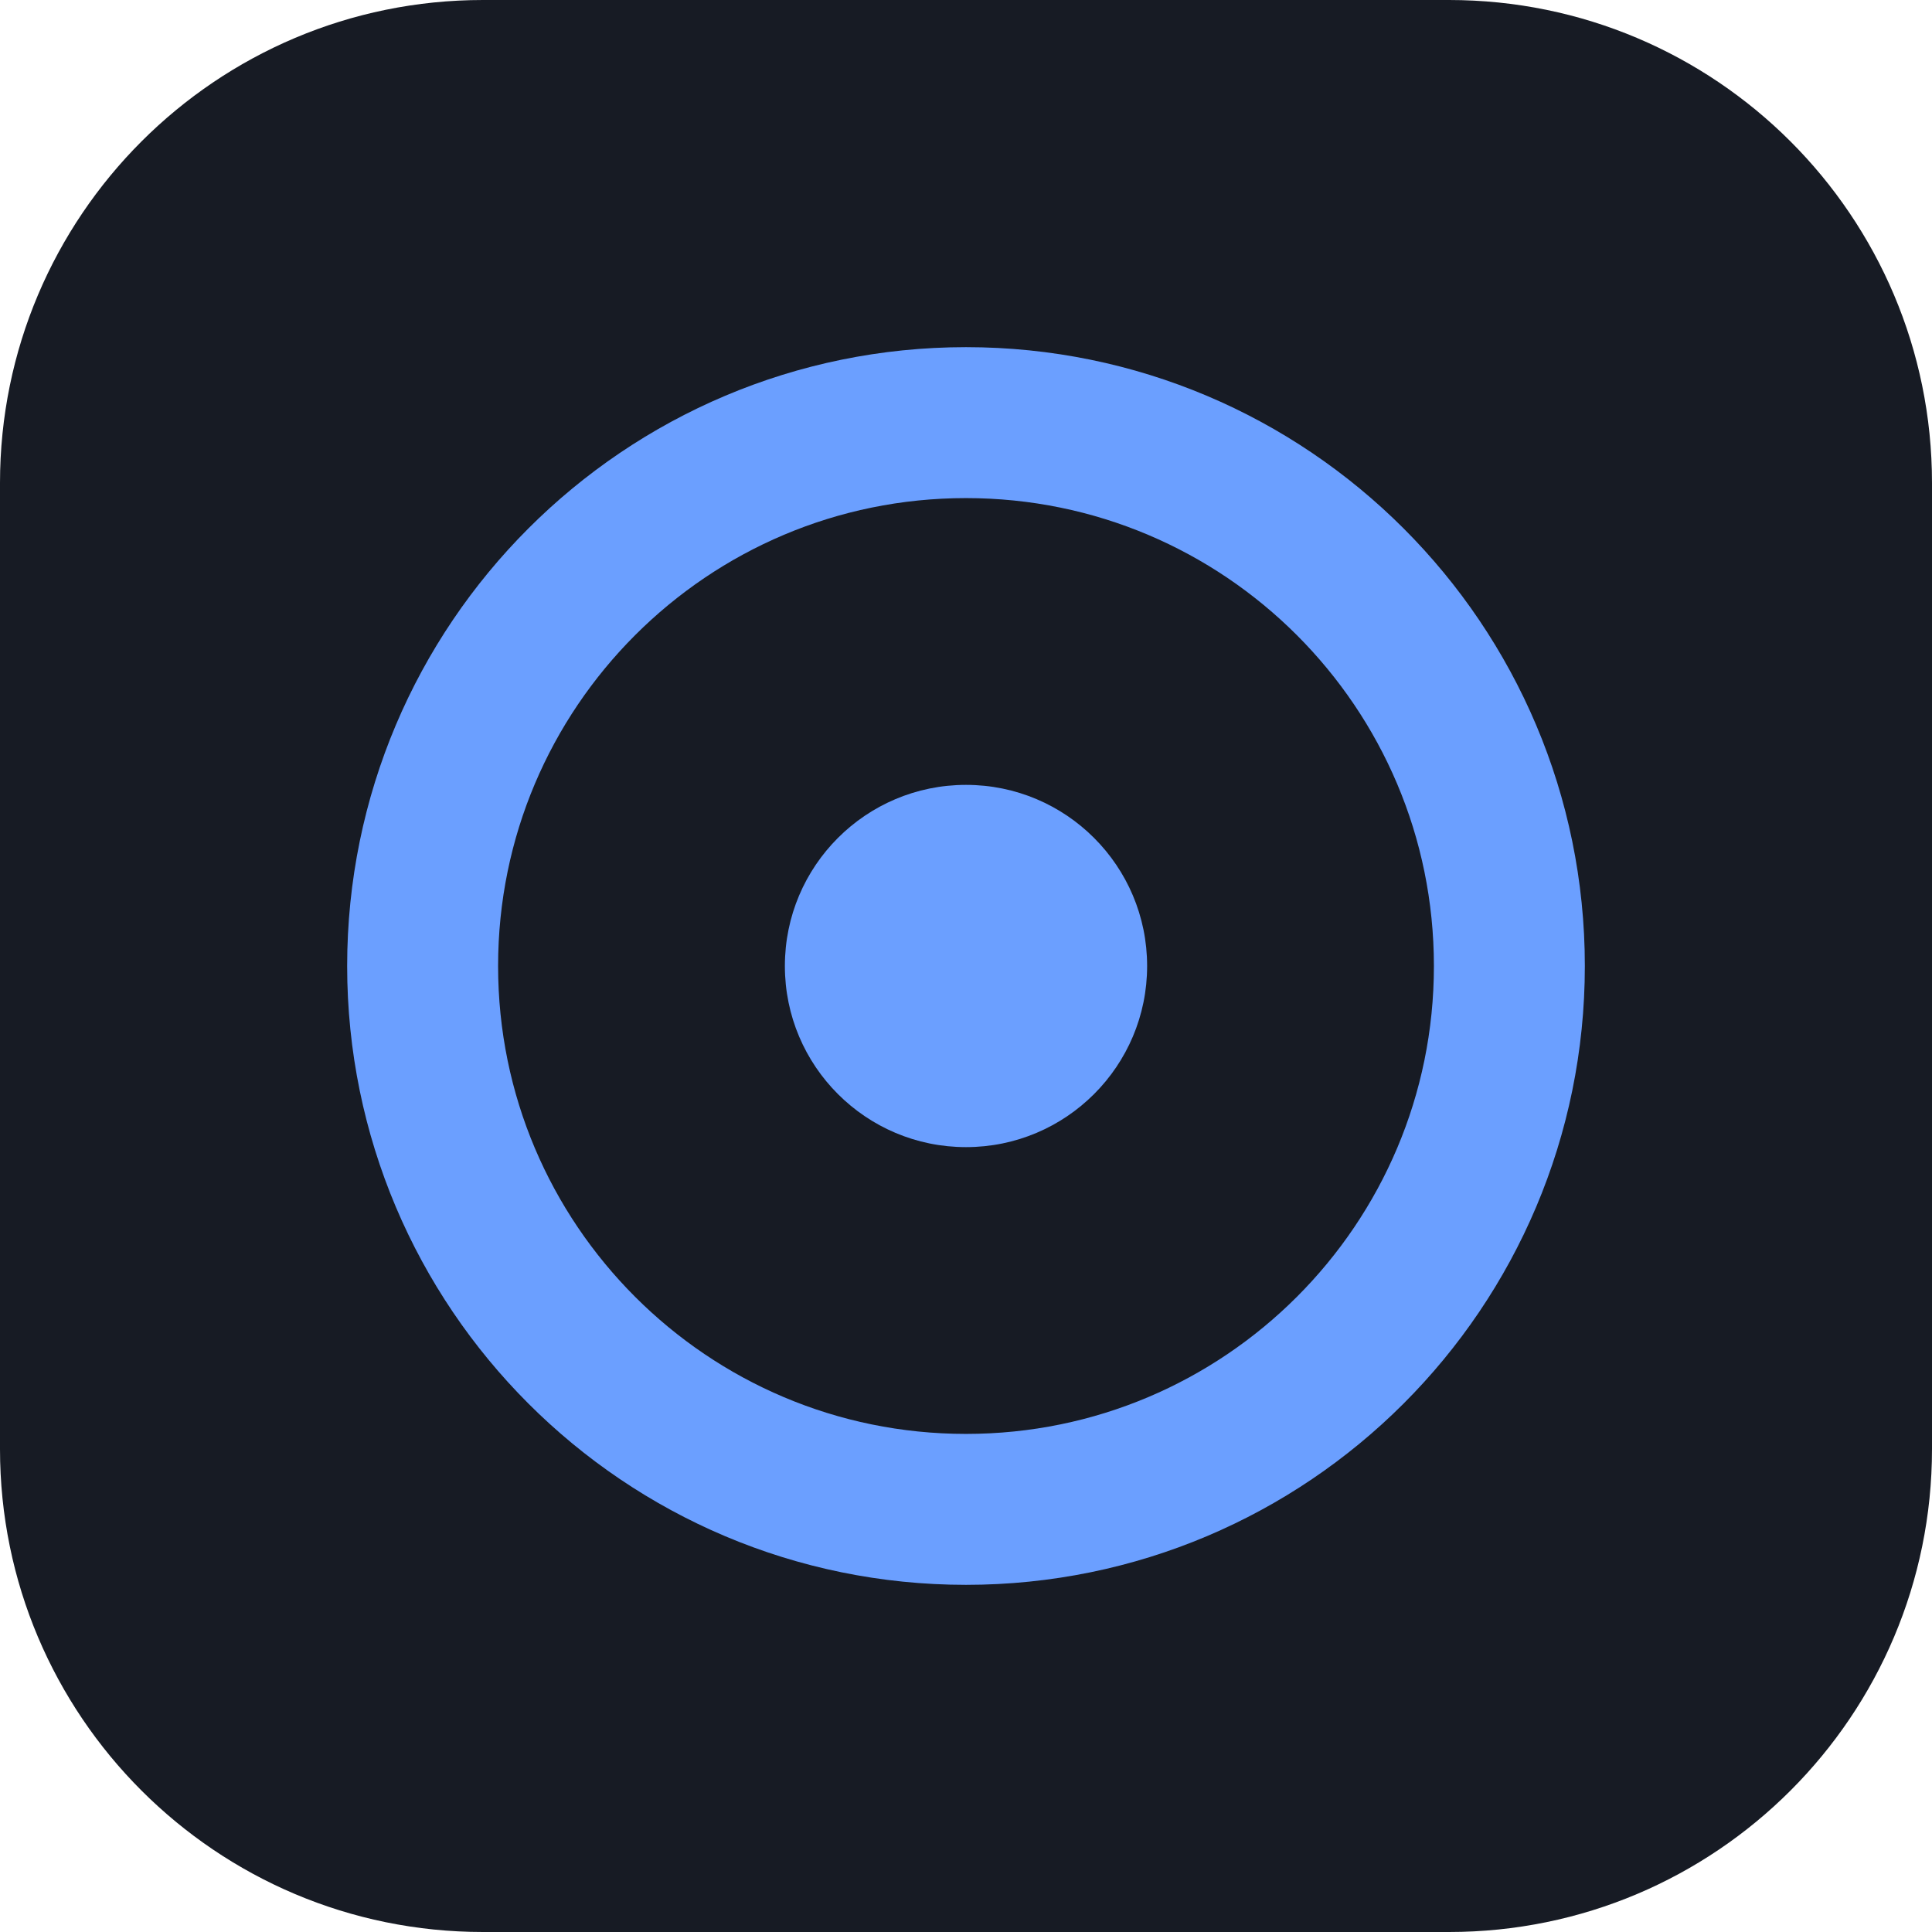
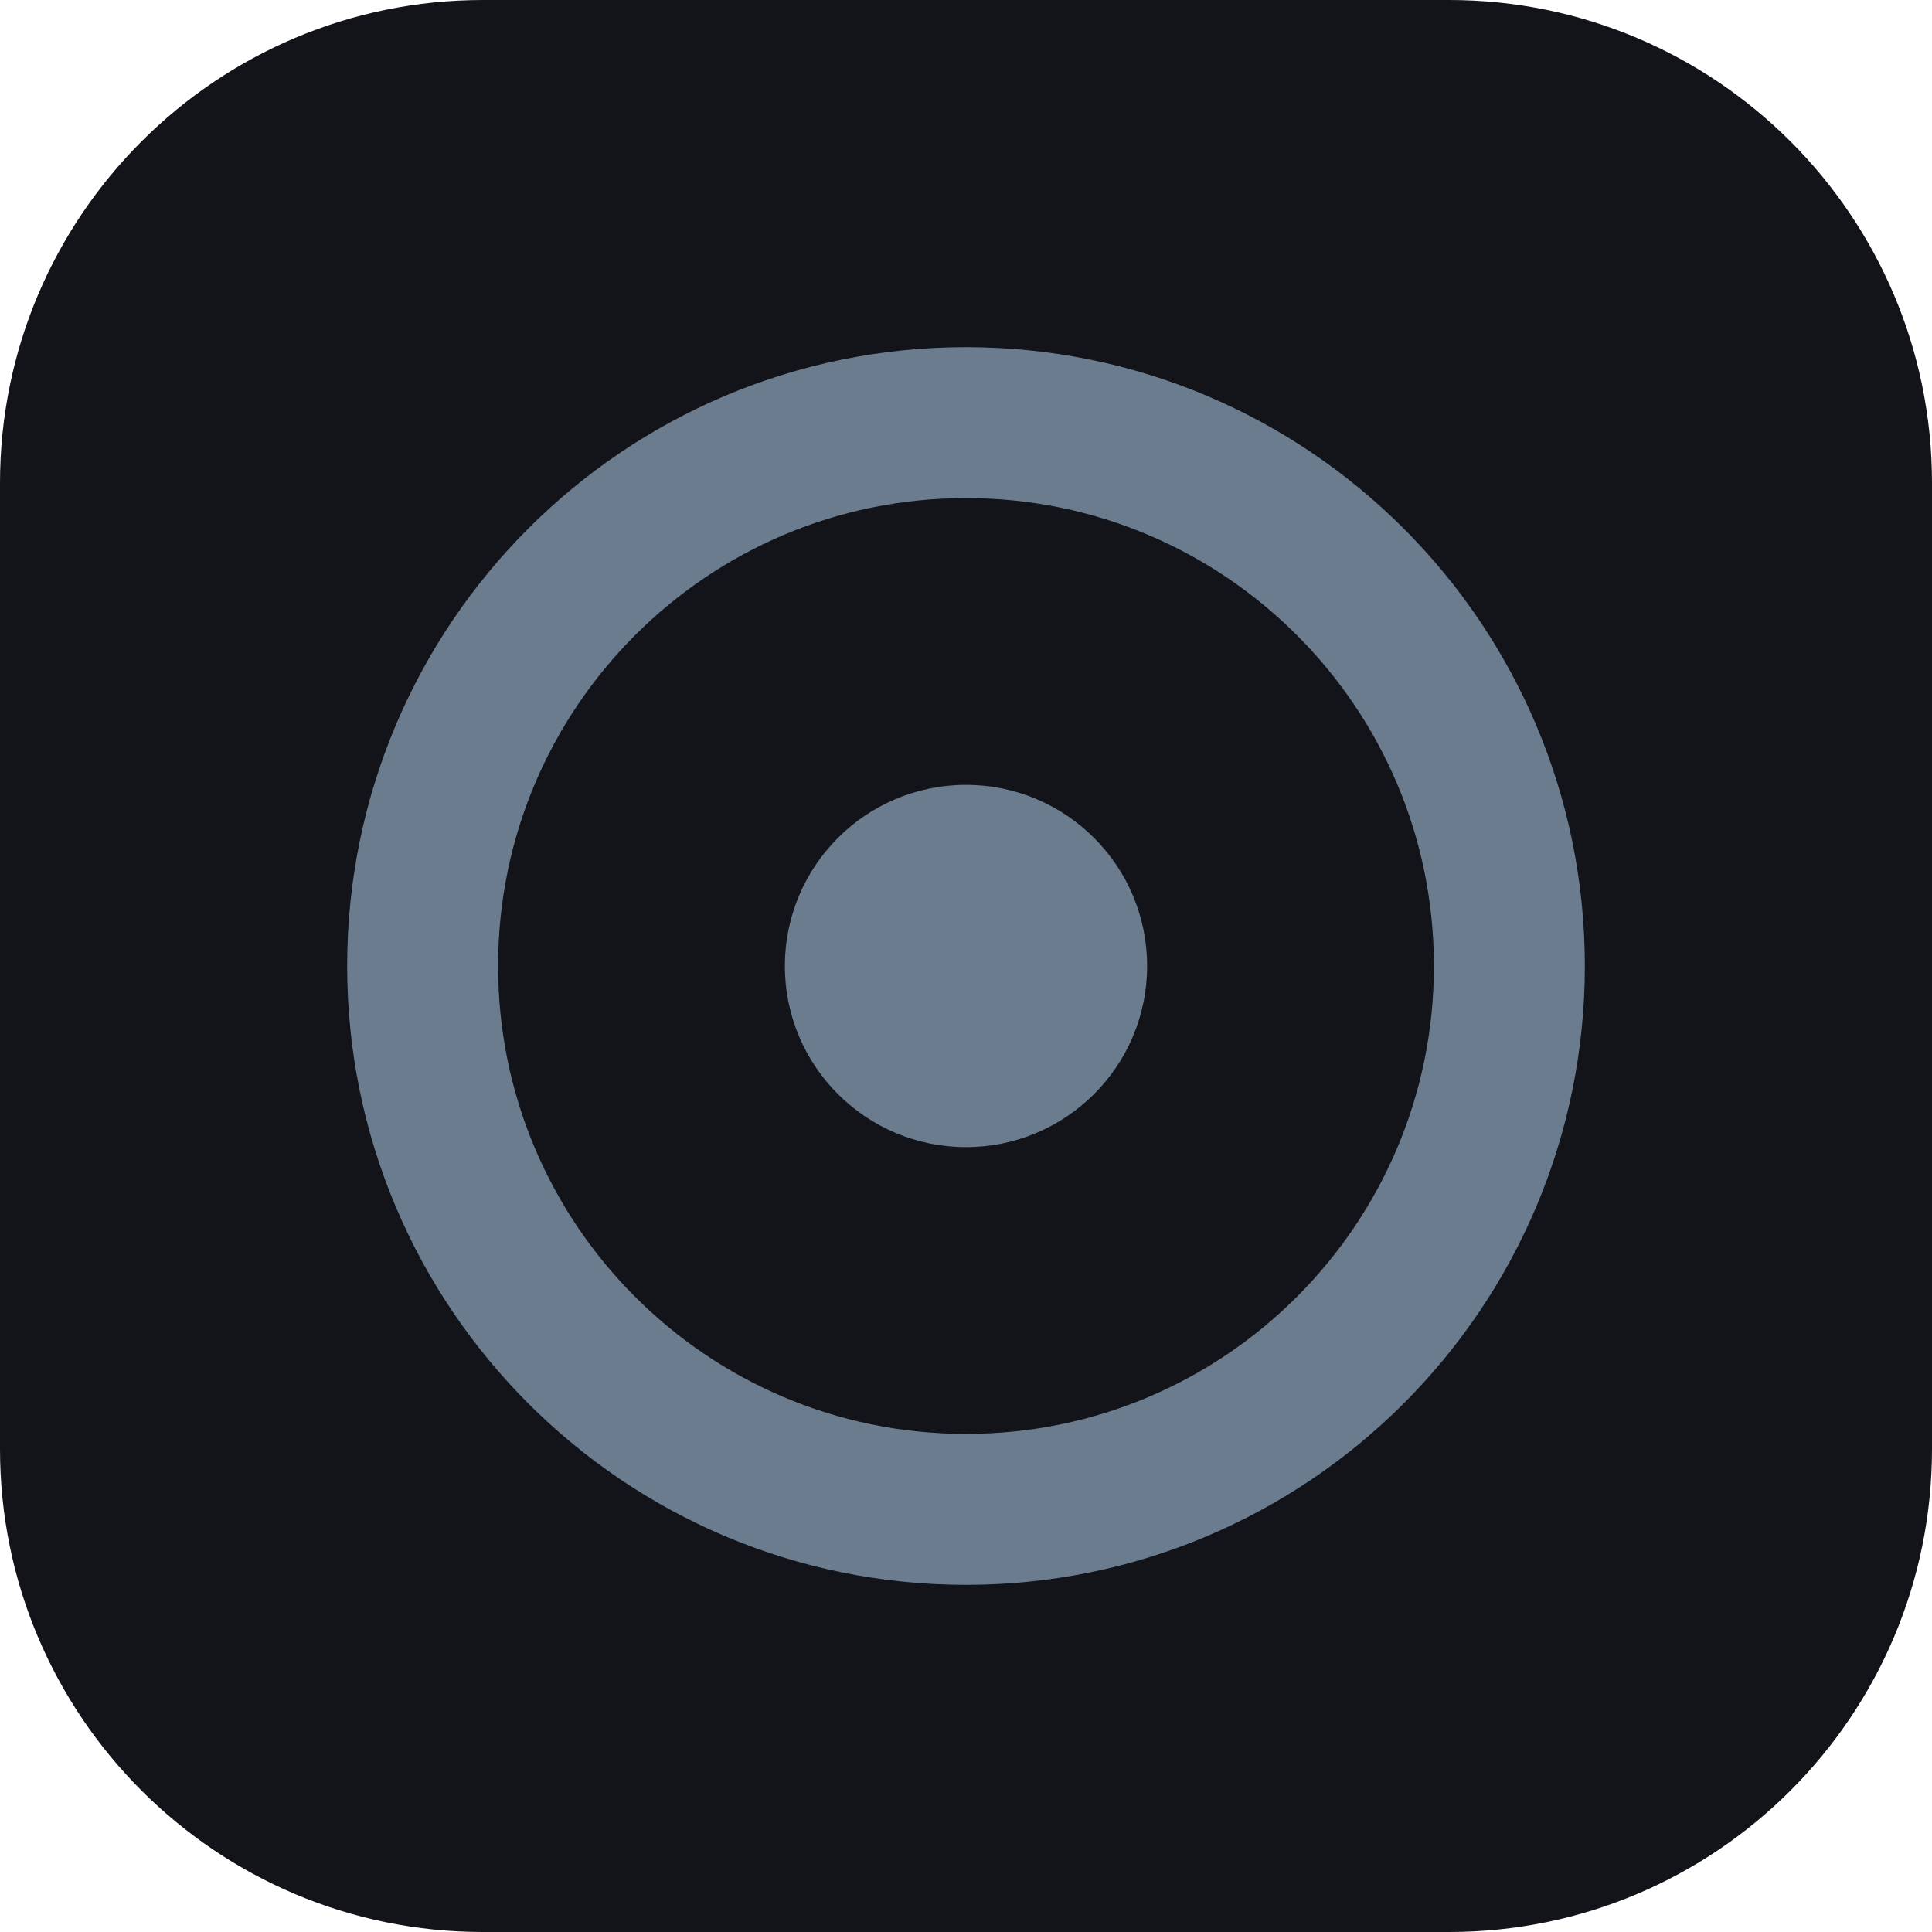
<svg xmlns="http://www.w3.org/2000/svg" viewBox="0 0 32 32" fill="none">
-   <rect width="32" height="32" rx="8" fill="#171b24" />
-   <circle cx="16" cy="16" r="9" stroke="#6b9fff" stroke-width="2.5" />
-   <circle cx="16" cy="16" r="3" fill="#6b9fff" />
+   <rect width="32" height="32" rx="8" fill="#12141a" />
+   <circle cx="16" cy="16" r="9" stroke="#6b7c8f" stroke-width="2.5" />
+   <circle cx="16" cy="16" r="3" fill="#6b7c8f" />
</svg>
